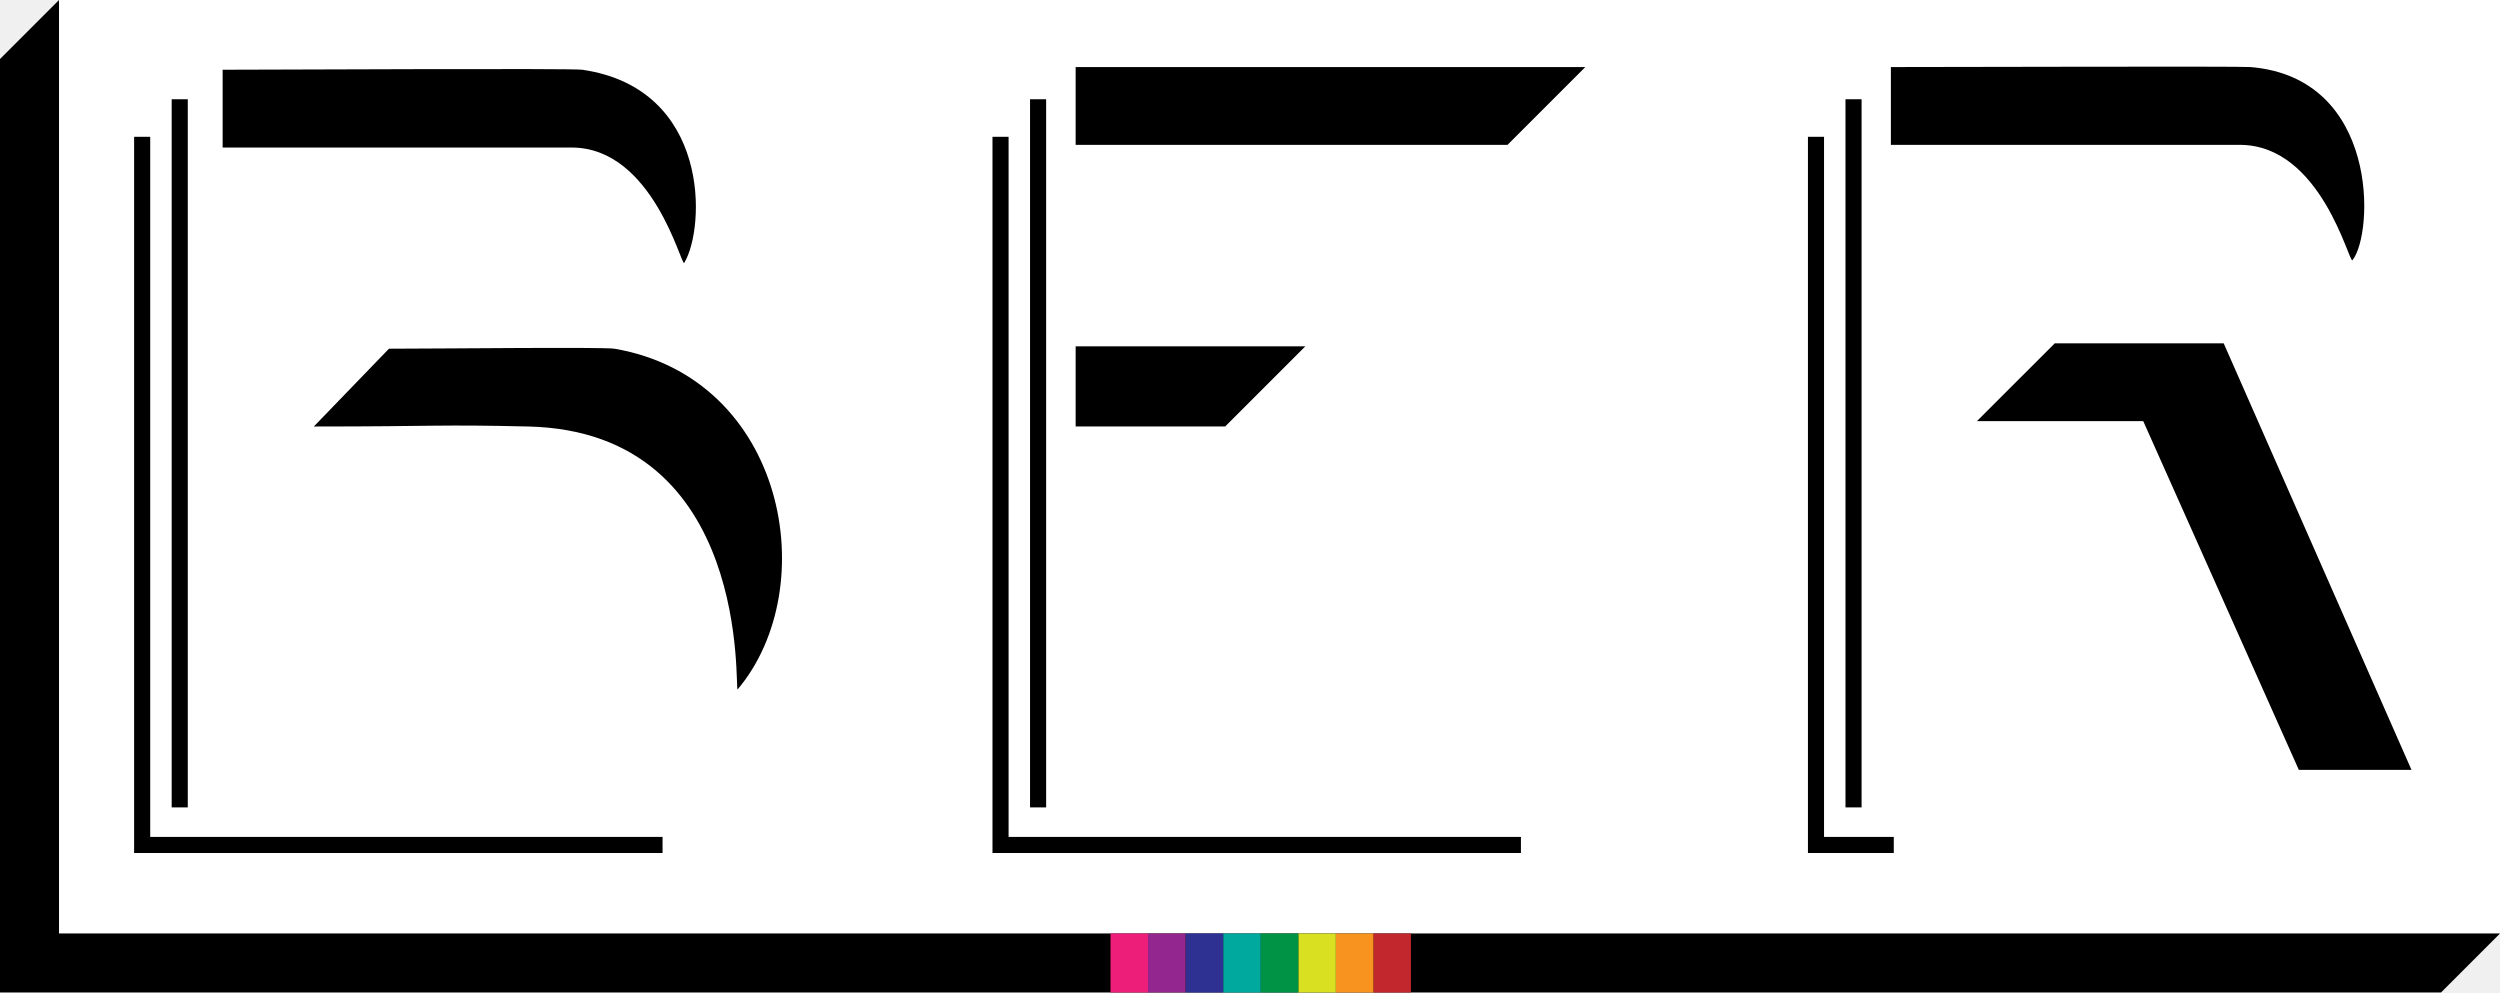
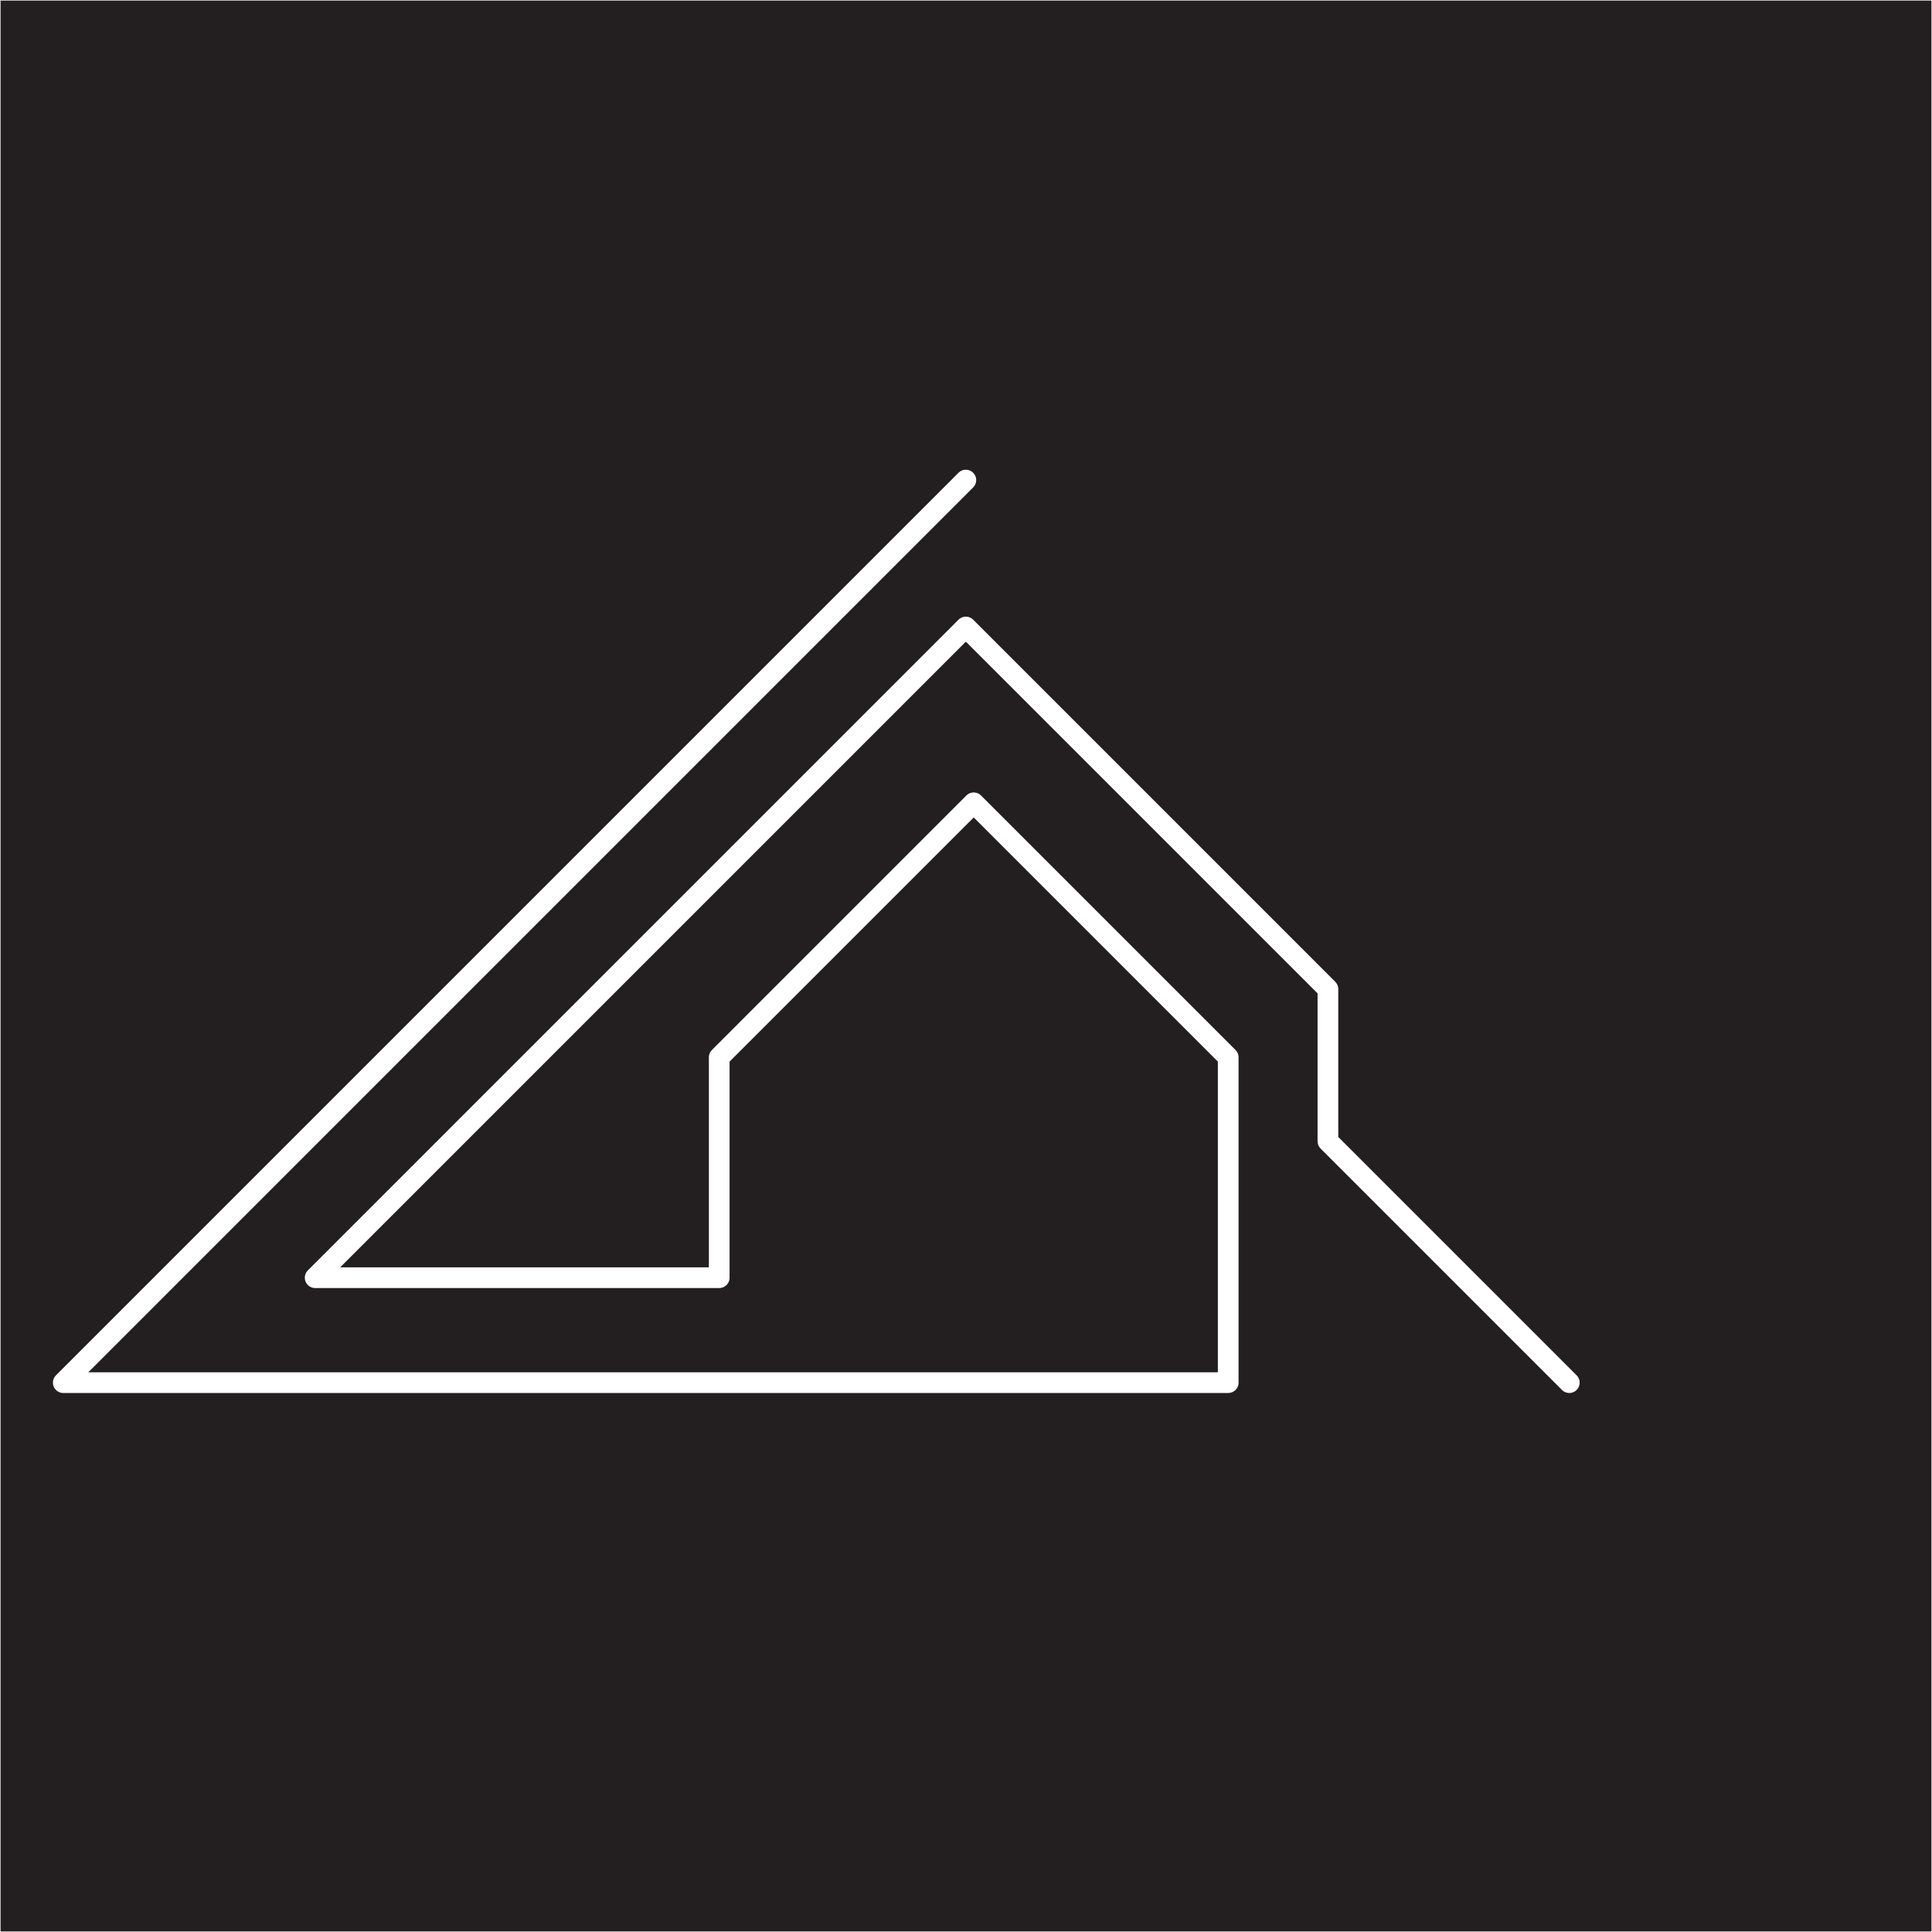
- <svg xmlns="http://www.w3.org/2000/svg" id="_Слой_1" data-name="Слой 1" viewBox="0 0 466 185">
+ <svg xmlns="http://www.w3.org/2000/svg" id="Layer_1" data-name="Layer 1" viewBox="0 0 1026.55 1026.55">
  <defs>
    <style>
      .cls-1 {
-         fill: #2e3192;
+         fill: none;
+         stroke-linecap: round;
+         stroke-linejoin: round;
+         stroke-width: 11px;
      }

-       .cls-1, .cls-2, .cls-3, .cls-4, .cls-5, .cls-6, .cls-7, .cls-8, .cls-9, .cls-10 {
-         stroke-width: 0px;
+       .cls-1, .cls-2 {
+         stroke: #fff;
      }

      .cls-2 {
-         fill: #d9e021;
-       }
- 
-       .cls-3 {
-         fill: #000;
-       }
- 
-       .cls-4 {
-         fill: #c1272d;
-       }
- 
-       .cls-5 {
-         fill: #00a99d;
-       }
- 
-       .cls-6 {
-         fill: #f7931e;
-       }
- 
-       .cls-7 {
-         fill: #ed1e79;
-       }
- 
-       .cls-8 {
-         fill: #009245;
-       }
- 
-       .cls-9 {
-         fill: #fff;
-       }
- 
-       .cls-10 {
-         fill: #93278f;
-       }
- 
-       .cls-11 {
-         fill: none;
-         stroke: #000;
+         fill: #231f20;
        stroke-miterlimit: 10;
-         stroke-width: 3px;
+         stroke-width: .25px;
      }
    </style>
  </defs>
-   <rect class="cls-9" x="11" width="455" height="174" />
-   <polygon class="cls-3" points="0 11 11 0 11 174 466 174 455 185 0 185 0 11" />
-   <line class="cls-11" x1="33.5" y1="18.5" x2="33.5" y2="150.5" />
-   <polyline class="cls-11" points="26.5 25.5 26.5 157.5 123.5 157.5" />
-   <line class="cls-11" x1="193.5" y1="18.5" x2="193.5" y2="150.5" />
-   <polyline class="cls-11" points="186.5 25.5 186.5 157.5 283.5 157.5" />
-   <line class="cls-11" x1="345.5" y1="18.5" x2="345.5" y2="150.5" />
-   <polyline class="cls-11" points="338.5 25.5 338.5 157.5 353 157.5" />
-   <polygon class="cls-3" points="200.5 12.5 295.5 12.5 281 27 200.5 27 200.5 12.5" />
-   <polygon class="cls-3" points="200.5 64.56 243.31 64.56 228.38 79.49 200.5 79.49 200.5 64.56" />
-   <polygon class="cls-3" points="399.5 78.5 428.5 143.5 449.5 143.5 414.5 64 383 64 368.5 78.5 399.5 78.5" />
-   <path class="cls-3" d="M419.5,12.5c-1.99-.17-55,0-67.04,0v14.5h65.04c15.25,0,20.38,22.28,21,21.5,4-5,5-34-19-36Z" />
-   <path class="cls-3" d="M108.54,13c-1.98-.29-58.04,0-67.04,0v14.5h65.04c15.25,0,20.48,22.35,21,21.5,3.96-6.5,4.96-32.5-19-36Z" />
-   <path class="cls-3" d="M114.54,65c-1.97-.34-33.04,0-42.04,0l-14,14.5c23.04,0,23-.4,40,0,42,1,38.36,49.76,39,49,16-19,9-58-22.96-63.5Z" />
-   <g>
-     <rect class="cls-4" x="256" y="174" width="7" height="11" />
-     <rect class="cls-6" x="249" y="174" width="7" height="11" />
-     <rect class="cls-2" x="242" y="174" width="7" height="11" />
-     <rect class="cls-8" x="235" y="174" width="7" height="11" />
-     <rect class="cls-5" x="228" y="174" width="7" height="11" />
-     <rect class="cls-1" x="221" y="174" width="7" height="11" />
-     <rect class="cls-10" x="214" y="174" width="7" height="11" />
-     <rect class="cls-7" x="207" y="174" width="7" height="11" />
-   </g>
+   <rect class="cls-2" x=".12" y=".12" width="1026.3" height="1026.3" />
+   <polyline class="cls-1" points="513.19 255.08 33.62 734.65 652.6 734.65 652.6 561.79 517.37 426.56 382.15 561.79 382.15 678.89 167.46 678.89 513.19 333.15 705.58 525.54 705.58 606.4 833.83 734.65" />
</svg>
